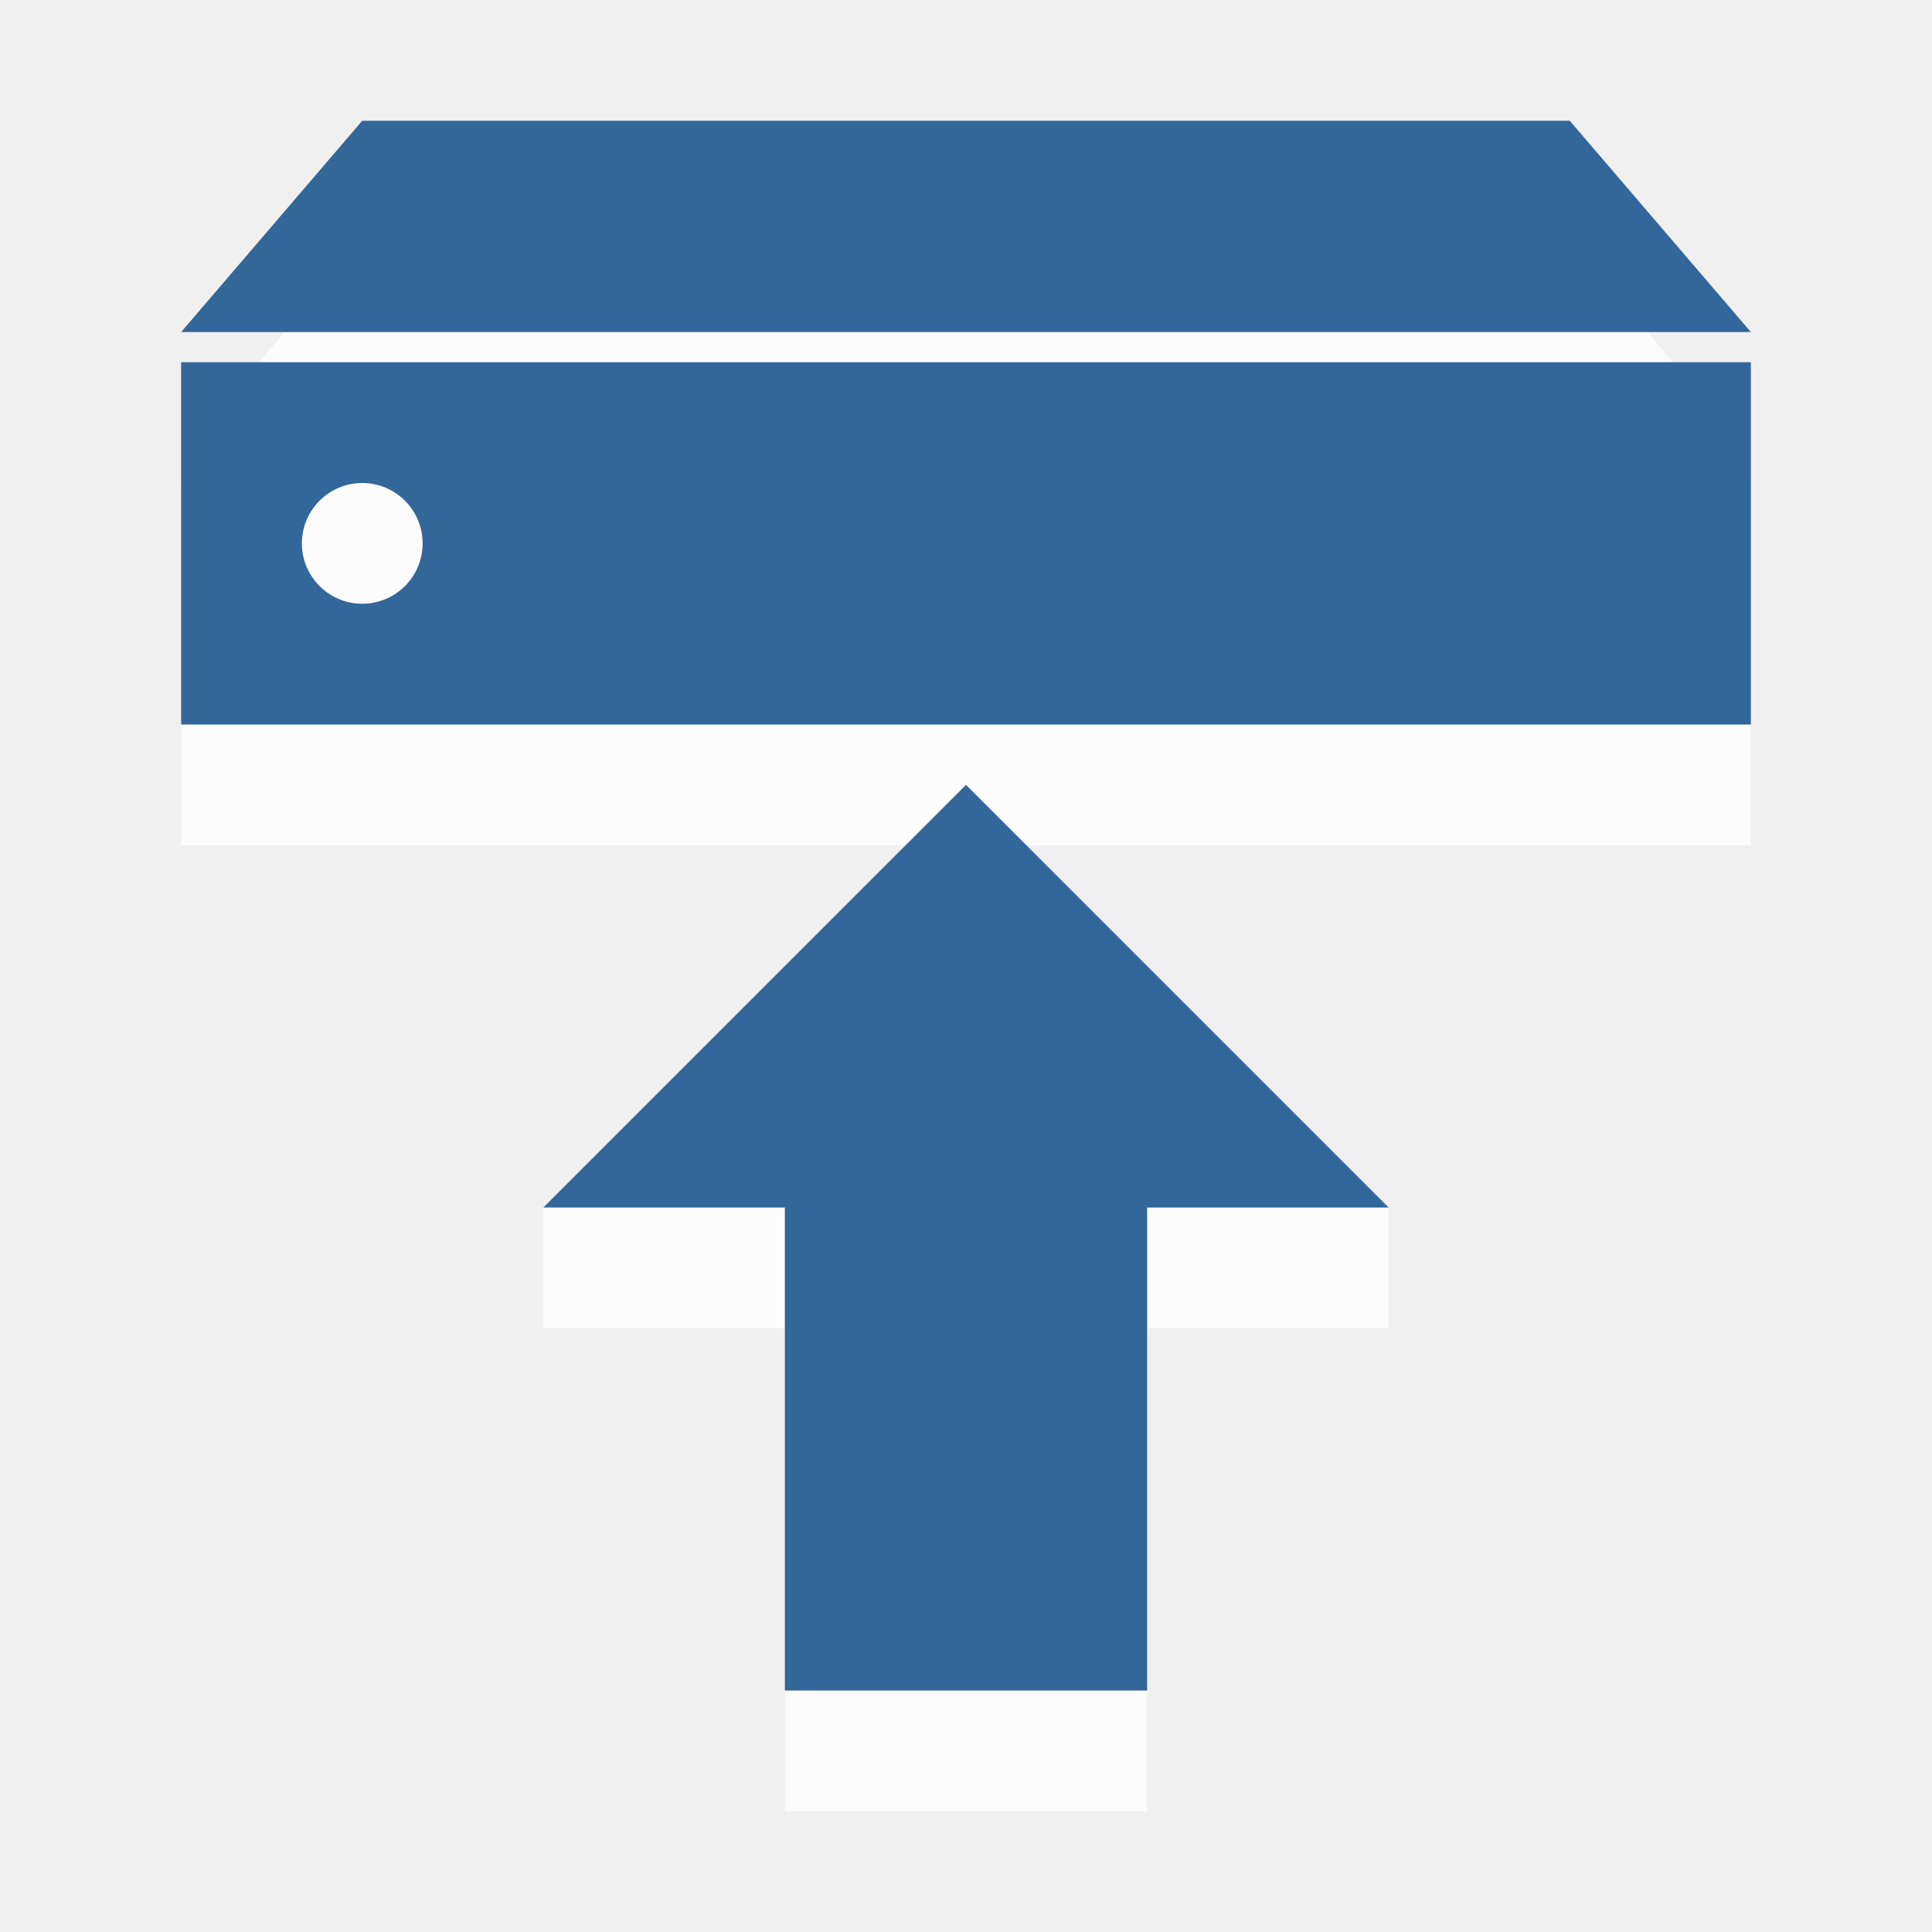
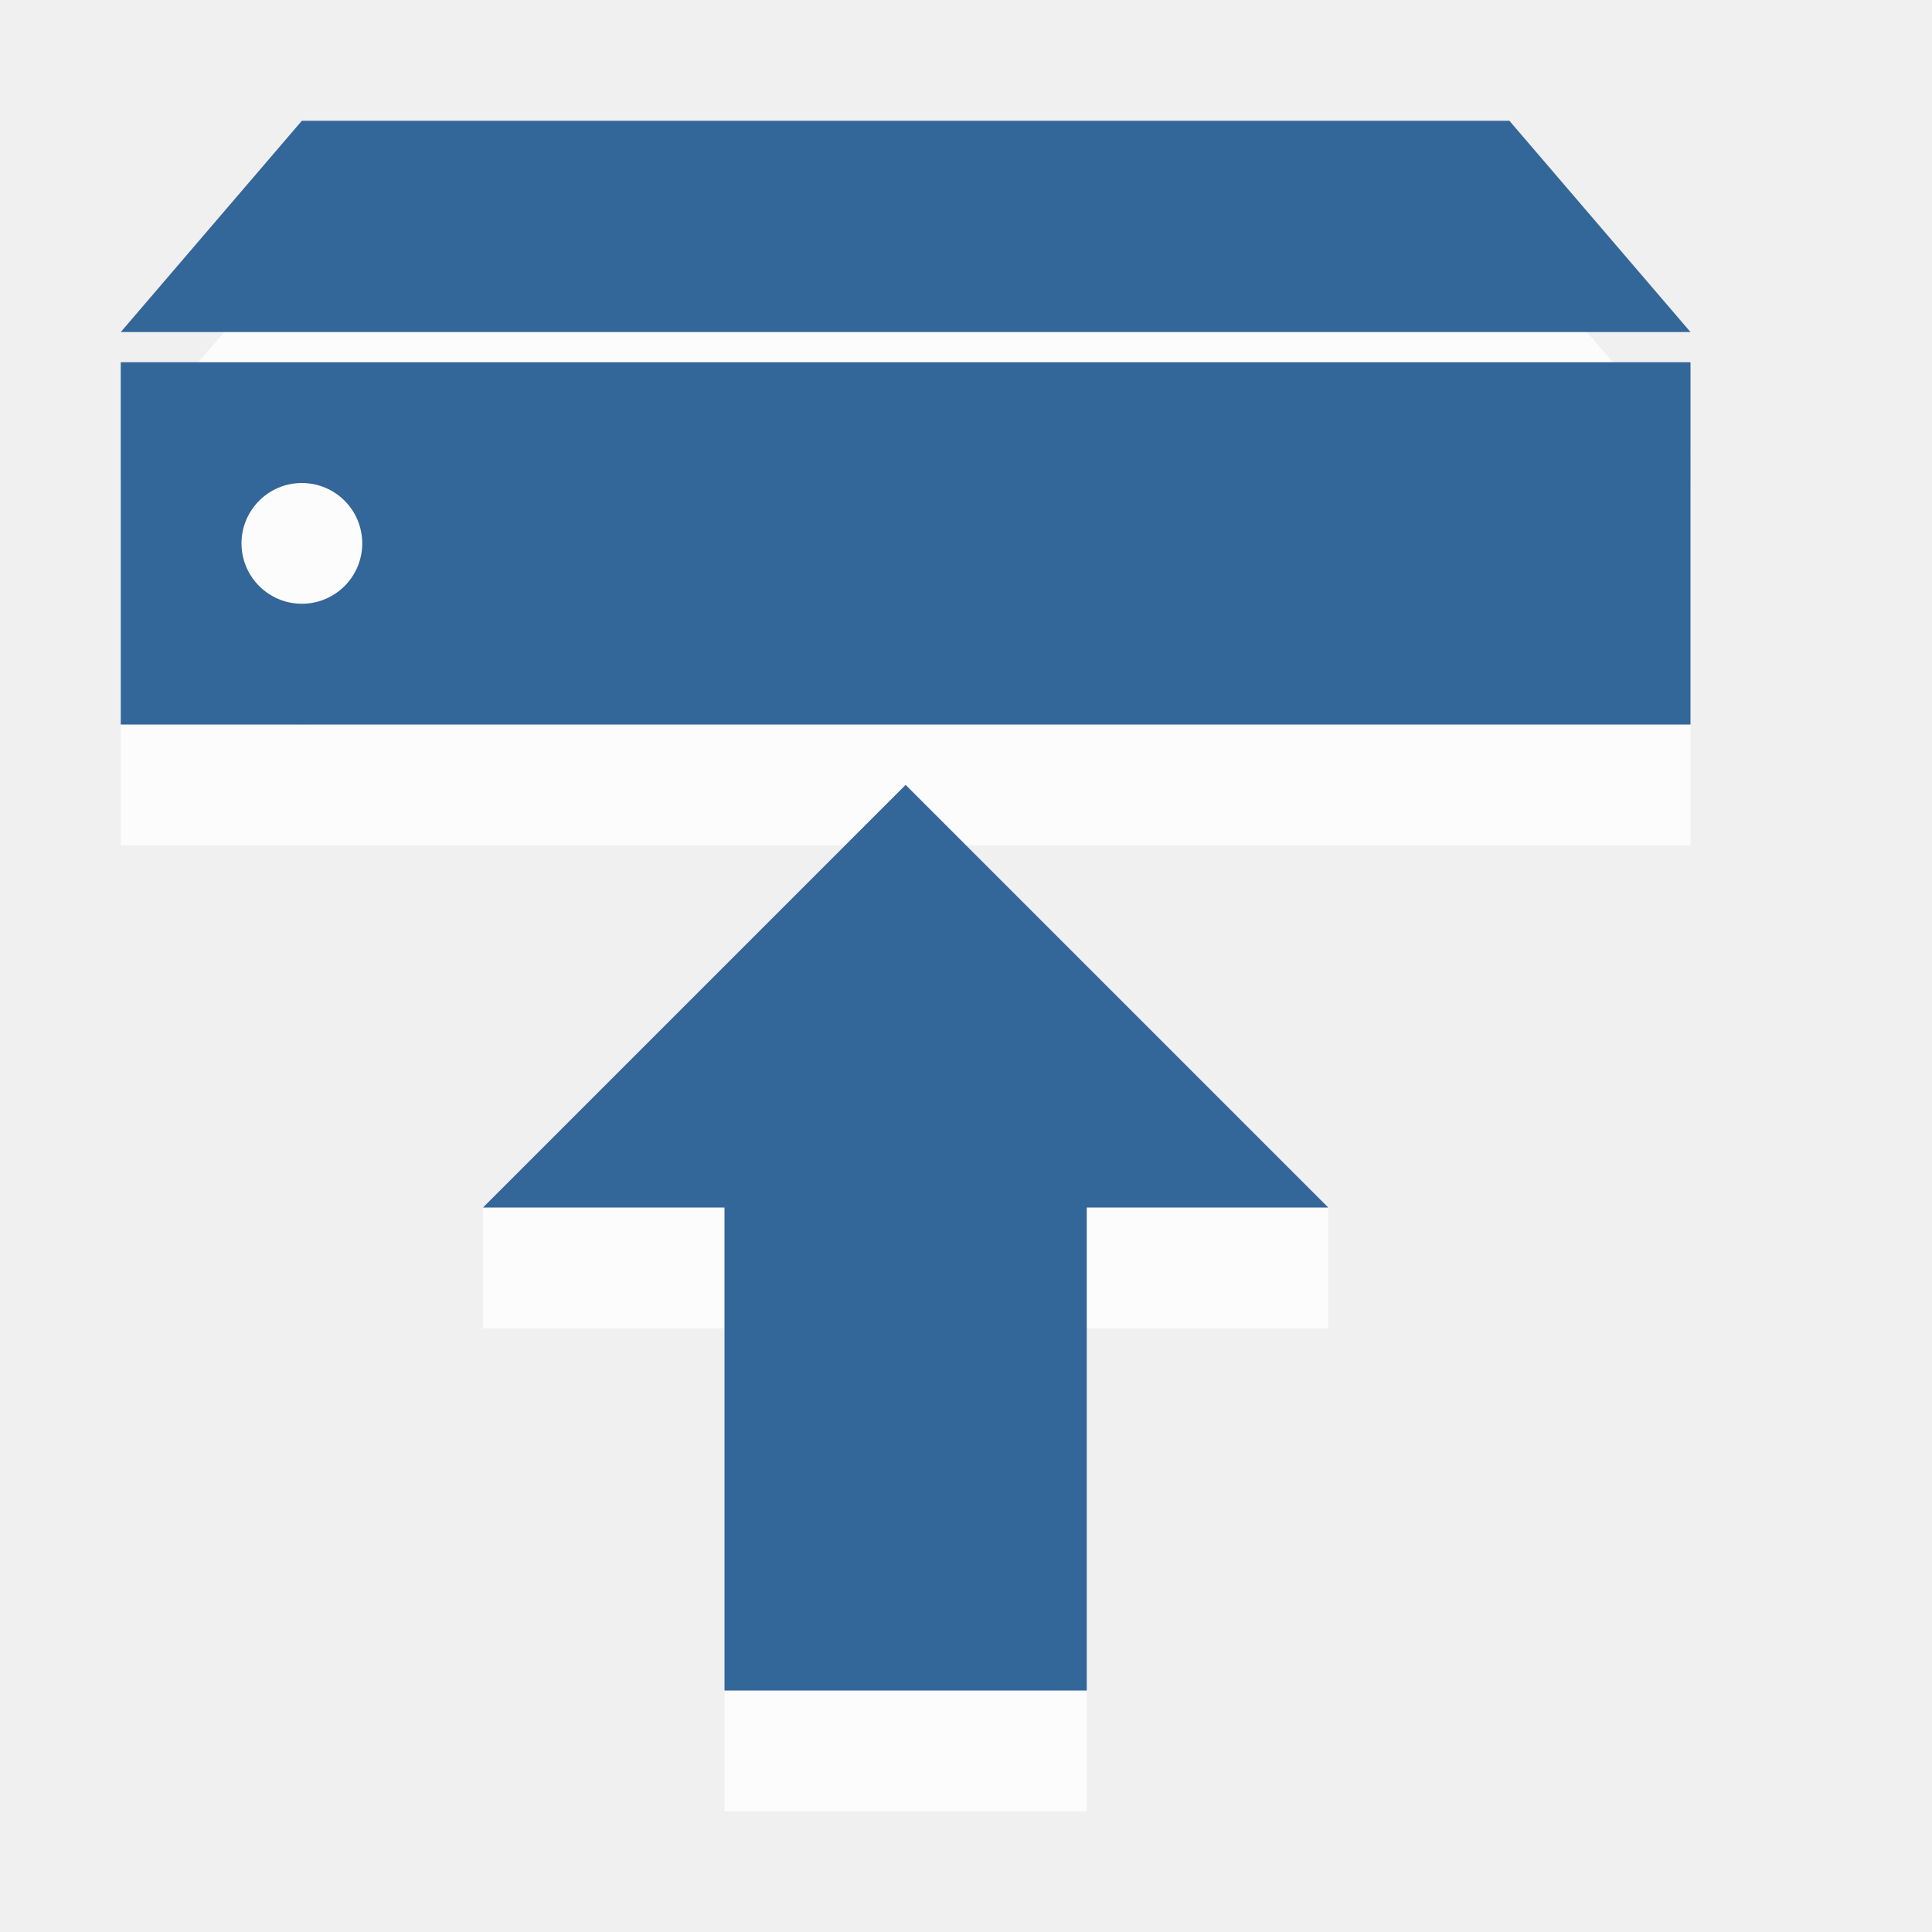
<svg xmlns="http://www.w3.org/2000/svg" version="1.1" id="Ebene_1" x="0px" y="0px" width="16px" height="16px" viewBox="0 0 16 16" enable-background="new 0 0 16 16" xml:space="preserve">
  <defs>
    <style type="text/css">
			
				.surface { fill: #369; }
				.shadow { fill: #fff; }
			
		</style>
  </defs>
-   <g id="IconUpload">
+   <g id="IconUpload" transform="translate(-0.5 0)">
    <g id="Drive">
      <path class="shadow" opacity=".8" d="M1.5,4v3h13V4H1.5z M3,6C2.724,6,2.5,5.776,2.5,5.5S2.724,5,3,5s0.5,0.224,0.5,0.5S3.276,6,3,6z      M14.5,3.75h-13L3,2h10L14.5,3.75z" />
      <path class="surface" d="M1.5,3v3h13V3H1.5z M3,5C2.724,5,2.5,4.776,2.5,4.5S2.724,4,3,4s0.5,0.224,0.5,0.5S3.276,5,3,5z      M14.5,2.75h-13L3,1h10L14.5,2.75z" />
    </g>
    <g id="Arrow">
      <polygon class="shadow" opacity=".8" points="6.5,15 6.5,11 4.5,11 4.5,10 8,6.5 11.5,10 11.5,11 9.5,11 9.5,15   " />
      <polygon class="surface" points="6.5,14 6.5,10 4.5,10 8,6.5 11.5,10 9.5,10 9.5,14   " />
    </g>
  </g>
</svg>
